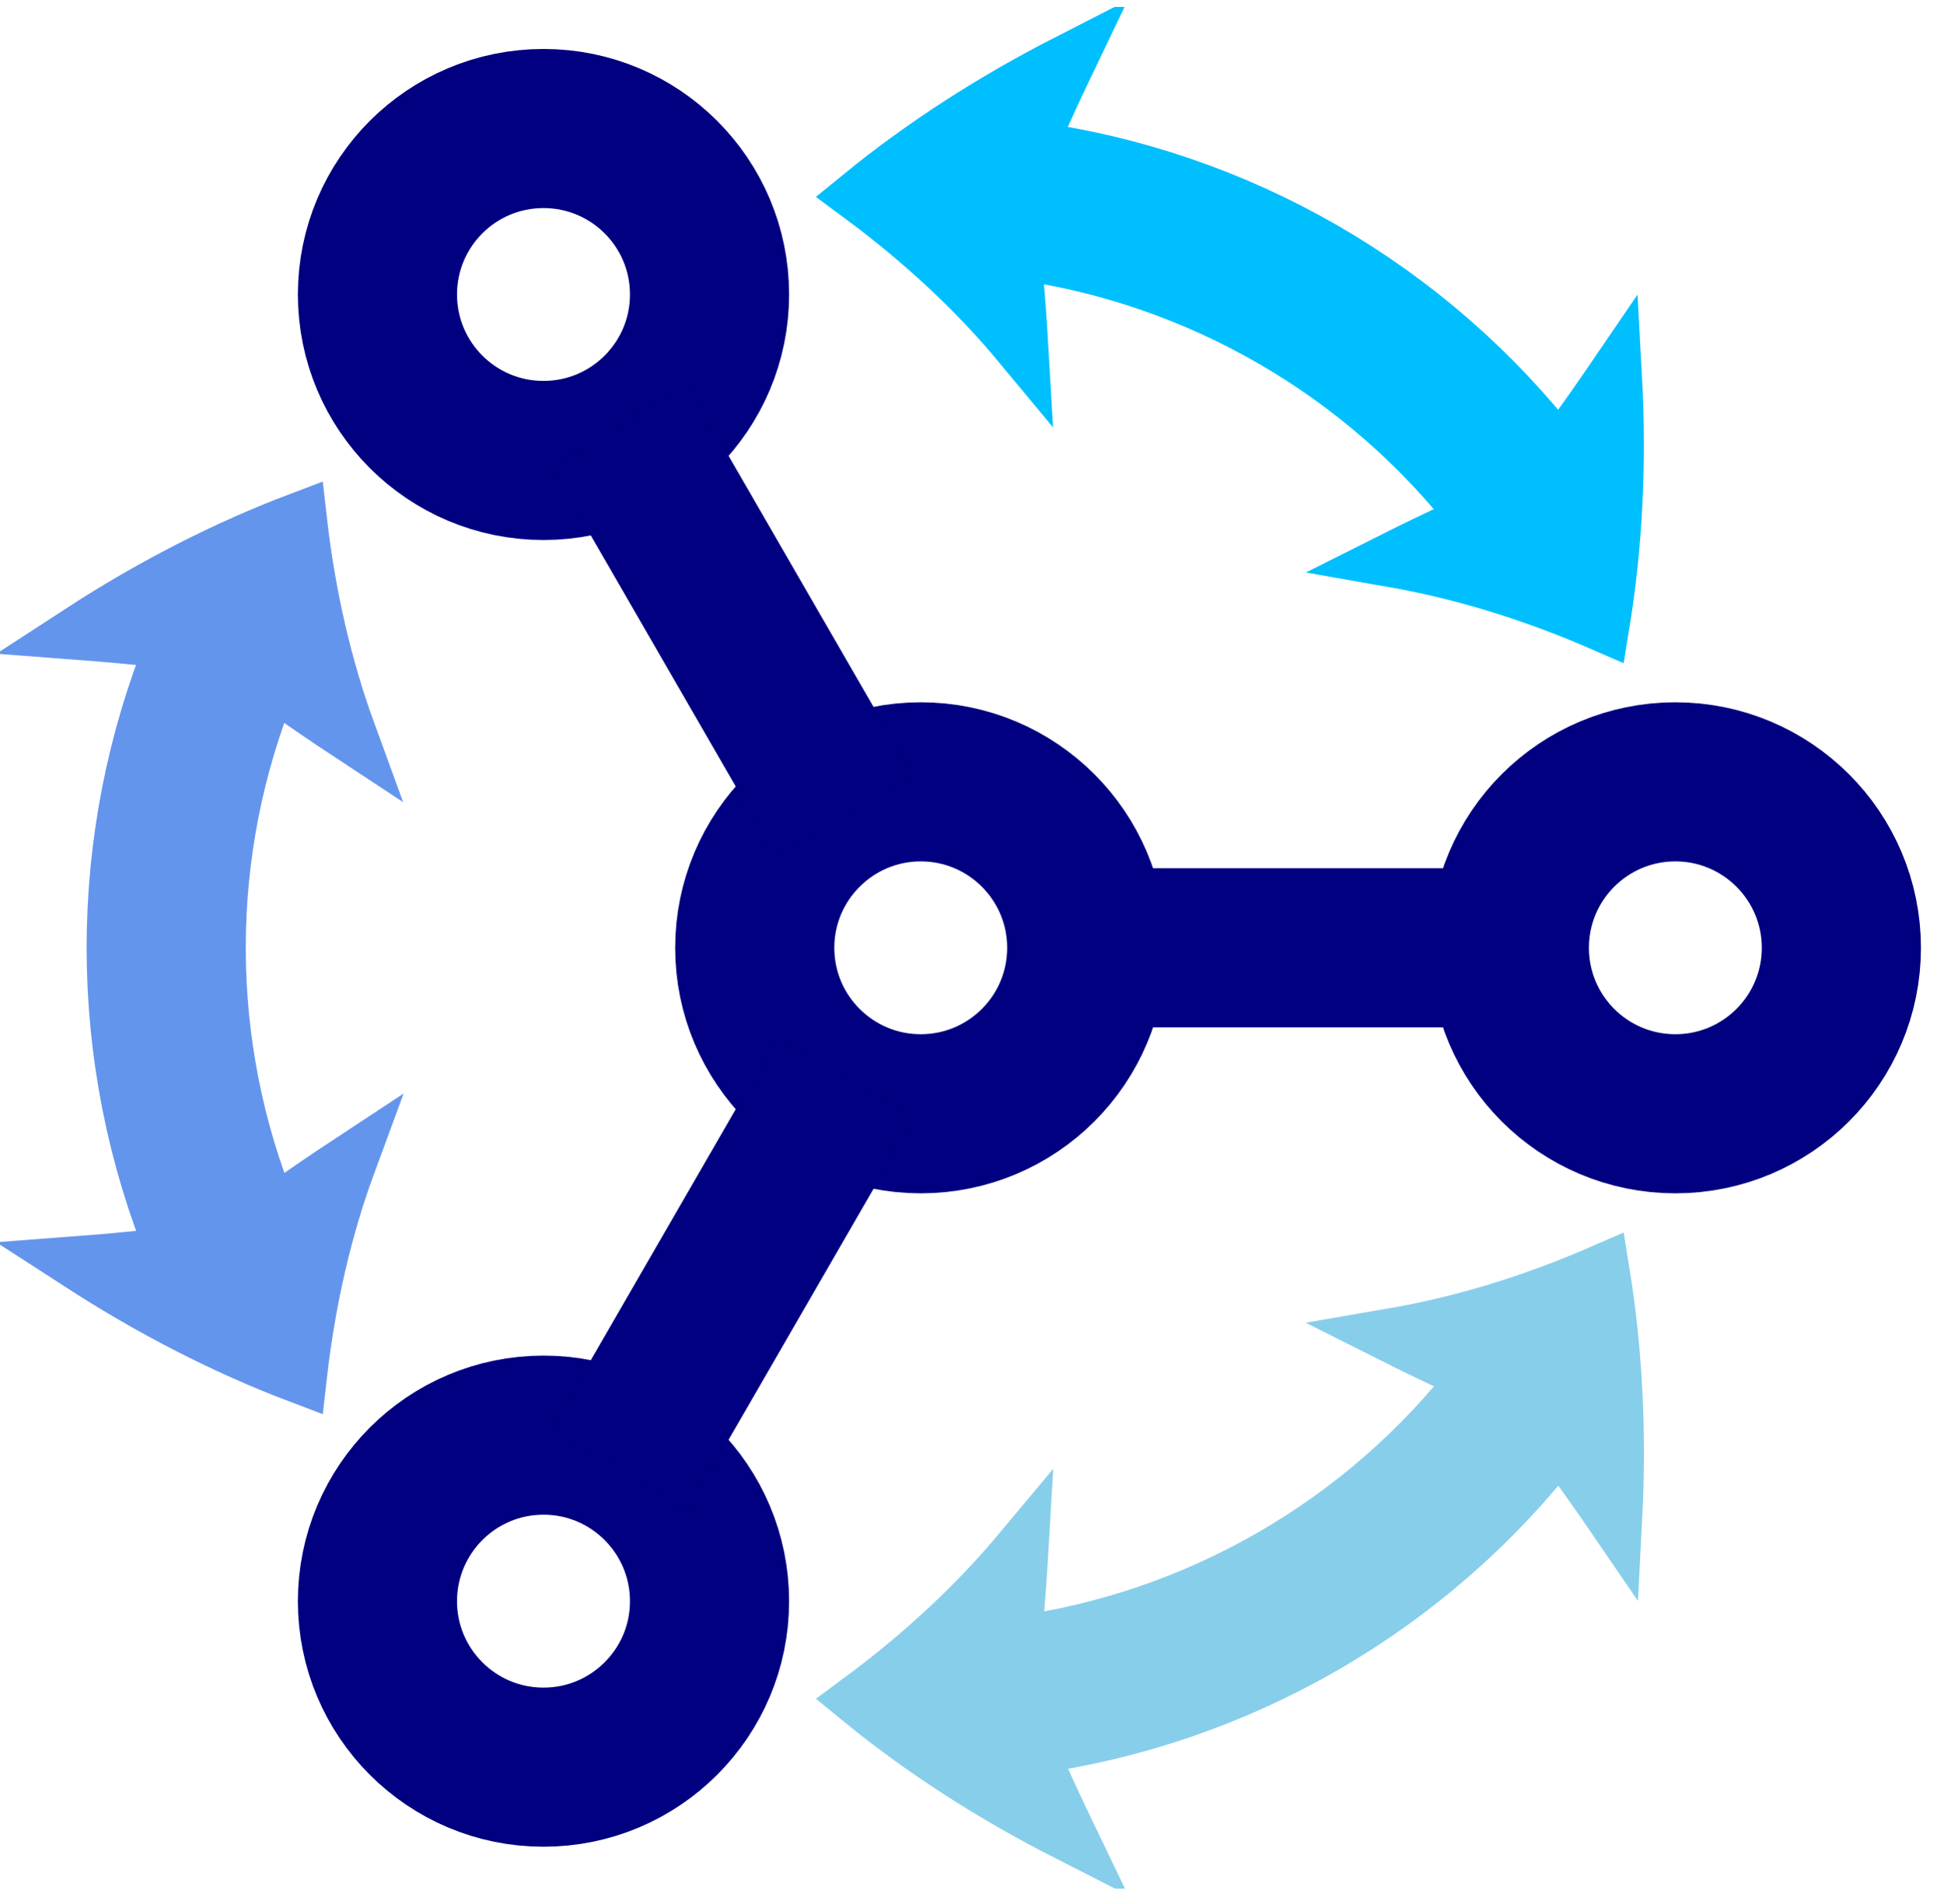
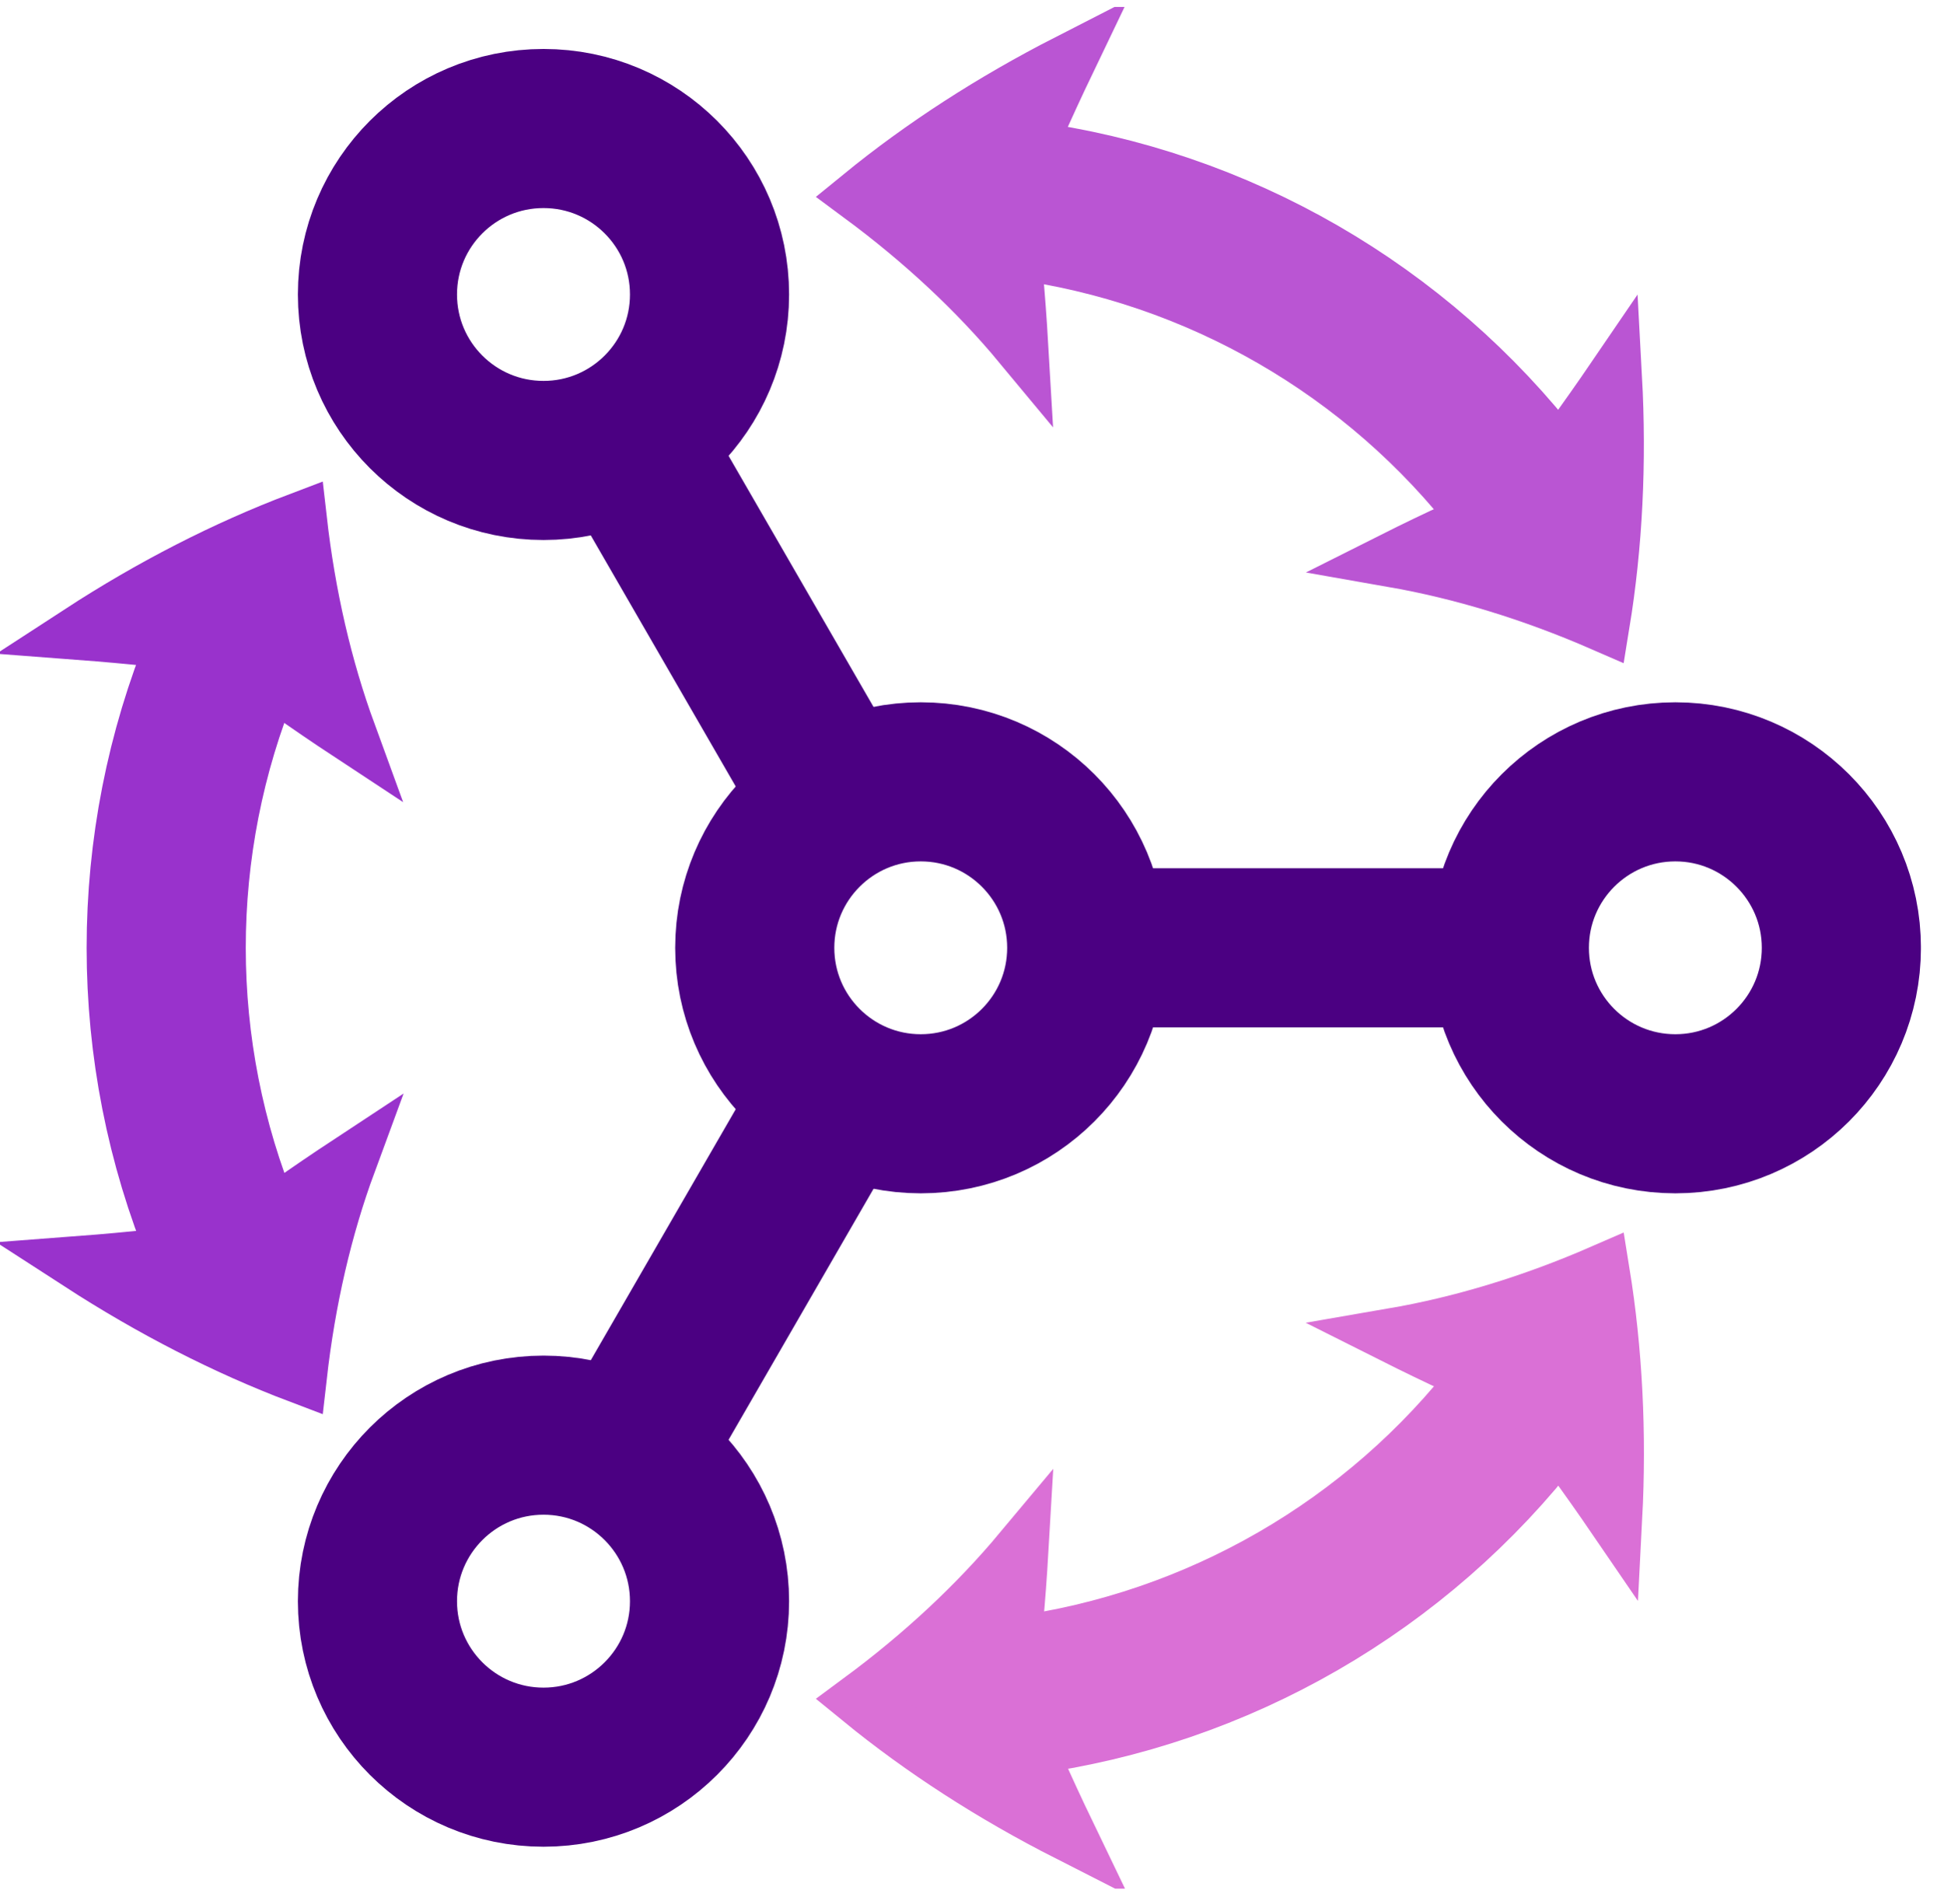
<svg xmlns="http://www.w3.org/2000/svg" width="72.161" height="70.701" viewBox="0 0 72.161 70.701">
  <defs>
    <clipPath id="clip-0">
      <path clip-rule="nonzero" d="M 0 0.258 L 71.332 0.258 L 71.332 70.148 L 0 70.148 Z M 0 0.258 " />
    </clipPath>
    <clipPath id="clip-1">
      <path clip-rule="nonzero" d="M 0 0.258 L 71.332 0.258 L 71.332 70.148 L 0 70.148 Z M 0 0.258 " />
    </clipPath>
    <clipPath id="clip-2">
      <path clip-rule="nonzero" d="M 22 0.258 L 71.332 0.258 L 71.332 53 L 22 53 Z M 22 0.258 " />
    </clipPath>
    <clipPath id="clip-3">
      <path clip-rule="nonzero" d="M 3 0.258 L 69 0.258 L 69 42 L 3 42 Z M 3 0.258 " />
    </clipPath>
    <clipPath id="clip-4">
      <path clip-rule="nonzero" d="M 0 0.258 L 71.332 0.258 L 71.332 70.148 L 0 70.148 Z M 0 0.258 " />
    </clipPath>
    <clipPath id="clip-5">
      <path clip-rule="nonzero" d="M 0 0.258 L 42 0.258 L 42 57 L 0 57 Z M 0 0.258 " />
    </clipPath>
    <clipPath id="clip-6">
      <path clip-rule="nonzero" d="M 0 14 L 42 14 L 42 70.148 L 0 70.148 Z M 0 14 " />
    </clipPath>
    <clipPath id="clip-7">
      <path clip-rule="nonzero" d="M 0 0.258 L 71.332 0.258 L 71.332 70.148 L 0 70.148 Z M 0 0.258 " />
    </clipPath>
    <clipPath id="clip-8">
      <path clip-rule="nonzero" d="M 3 28 L 69 28 L 69 70.148 L 3 70.148 Z M 3 28 " />
    </clipPath>
    <clipPath id="clip-9">
      <path clip-rule="nonzero" d="M 22 18 L 71.332 18 L 71.332 70.148 L 22 70.148 Z M 22 18 " />
    </clipPath>
  </defs>
  <g clip-path="url(#clip-0)">
-     <path fill="none" stroke-width="5.978" stroke-linecap="butt" stroke-linejoin="miter" stroke="rgb(0%, 0%, 50%)" stroke-opacity="1" stroke-miterlimit="10" d="M 6.235 0.001 C 6.235 3.443 3.445 6.237 -0.001 6.237 C -3.443 6.237 -6.237 3.443 -6.237 0.001 C -6.237 -3.445 -3.443 -6.235 -0.001 -6.235 C 3.445 -6.235 6.235 -3.445 6.235 0.001 Z M 34.584 0.001 C 34.584 3.443 31.79 6.237 28.348 6.237 C 24.902 6.237 22.112 3.443 22.112 0.001 C 22.112 -3.445 24.902 -6.235 28.348 -6.235 C 31.79 -6.235 34.584 -3.445 34.584 0.001 Z M -7.936 24.549 C -7.936 27.995 -10.73 30.785 -14.172 30.785 C -17.618 30.785 -20.411 27.995 -20.411 24.549 C -20.411 21.103 -17.618 18.313 -14.172 18.313 C -10.73 18.313 -7.936 21.103 -7.936 24.549 Z M -7.936 -24.551 C -7.936 -21.105 -10.73 -18.311 -14.172 -18.311 C -17.618 -18.311 -20.411 -21.105 -20.411 -24.551 C -20.411 -27.993 -17.618 -30.786 -14.172 -30.786 C -10.73 -30.786 -7.936 -27.993 -7.936 -24.551 Z M -7.936 -24.551 " transform="matrix(0.988507, 0, 0, -0.988507, 34.19245, 35.2042)" />
+     <path fill="none" stroke-width="5.978" stroke-linecap="butt" stroke-linejoin="miter" stroke="rgb(29.399%, 0%, 50.999%)" stroke-opacity="1" stroke-miterlimit="10" d="M 6.235 0.001 C 6.235 3.443 3.445 6.237 -0.001 6.237 C -3.443 6.237 -6.237 3.443 -6.237 0.001 C -6.237 -3.445 -3.443 -6.235 -0.001 -6.235 C 3.445 -6.235 6.235 -3.445 6.235 0.001 Z M 34.584 0.001 C 34.584 3.443 31.79 6.237 28.348 6.237 C 24.902 6.237 22.112 3.443 22.112 0.001 C 22.112 -3.445 24.902 -6.235 28.348 -6.235 C 31.79 -6.235 34.584 -3.445 34.584 0.001 Z M -7.936 24.549 C -7.936 27.995 -10.73 30.785 -14.172 30.785 C -17.618 30.785 -20.411 27.995 -20.411 24.549 C -20.411 21.103 -17.618 18.313 -14.172 18.313 C -10.73 18.313 -7.936 21.103 -7.936 24.549 Z M -7.936 -24.551 C -7.936 -21.105 -10.73 -18.311 -14.172 -18.311 C -17.618 -18.311 -20.411 -21.105 -20.411 -24.551 C -20.411 -27.993 -17.618 -30.786 -14.172 -30.786 C -10.73 -30.786 -7.936 -27.993 -7.936 -24.551 Z M -7.936 -24.551 " transform="matrix(0.988507, 0, 0, -0.988507, 34.19245, 35.2042)" />
  </g>
-   <path fill="none" stroke-width="5.978" stroke-linecap="butt" stroke-linejoin="miter" stroke="rgb(0%, 0%, 50%)" stroke-opacity="1" stroke-miterlimit="10" d="M 5.67 0.001 L 22.678 0.001 " transform="matrix(0.988507, 0, 0, -0.988507, 34.19245, 35.2042)" />
+   <path fill="none" stroke-width="5.978" stroke-linecap="butt" stroke-linejoin="miter" stroke="rgb(29.399%, 0%, 50.999%)" stroke-opacity="1" stroke-miterlimit="10" d="M 5.67 0.001 L 22.678 0.001 " transform="matrix(0.988507, 0, 0, -0.988507, 34.19245, 35.2042)" />
  <g clip-path="url(#clip-1)">
-     <path fill="none" stroke-width="5.978" stroke-linecap="butt" stroke-linejoin="miter" stroke="rgb(0%, 0%, 50%)" stroke-opacity="1" stroke-miterlimit="10" d="M -2.834 4.909 L -11.338 19.641 " transform="matrix(0.988507, 0, 0, -0.988507, 34.19245, 35.2042)" />
-     <path fill="none" stroke-width="5.978" stroke-linecap="butt" stroke-linejoin="miter" stroke="rgb(0%, 0%, 50%)" stroke-opacity="1" stroke-miterlimit="10" d="M -2.834 -4.911 L -11.338 -19.639 " transform="matrix(0.988507, 0, 0, -0.988507, 34.19245, 35.2042)" />
-     <path fill="none" stroke-width="5.978" stroke-linecap="butt" stroke-linejoin="miter" stroke="rgb(0%, 75%, 100%)" stroke-opacity="1" stroke-miterlimit="10" d="M 22.452 17.309 C 17.892 23.221 11.158 27.11 3.757 28.097 " transform="matrix(0.988507, 0, 0, -0.988507, 34.19245, 35.2042)" />
+     <path fill="none" stroke-width="5.978" stroke-linecap="butt" stroke-linejoin="miter" stroke="rgb(29.399%, 0%, 50.999%)" stroke-opacity="1" stroke-miterlimit="10" d="M -2.834 4.909 L -11.338 19.641 " transform="matrix(0.988507, 0, 0, -0.988507, 34.19245, 35.2042)" />
+     <path fill="none" stroke-width="5.978" stroke-linecap="butt" stroke-linejoin="miter" stroke="rgb(29.399%, 0%, 50.999%)" stroke-opacity="1" stroke-miterlimit="10" d="M -2.834 -4.911 L -11.338 -19.639 " transform="matrix(0.988507, 0, 0, -0.988507, 34.19245, 35.2042)" />
+     <path fill="none" stroke-width="5.978" stroke-linecap="butt" stroke-linejoin="miter" stroke="rgb(73%, 33.199%, 82.799%)" stroke-opacity="1" stroke-miterlimit="10" d="M 22.452 17.309 C 17.892 23.221 11.158 27.11 3.757 28.097 " transform="matrix(0.988507, 0, 0, -0.988507, 34.19245, 35.2042)" />
  </g>
-   <path fill-rule="nonzero" fill="rgb(0%, 75%, 100%)" fill-opacity="1" d="M 59.496 23.168 C 59.973 20.254 60.125 17.184 59.953 14.016 C 58.906 15.551 57.82 17.043 56.691 18.5 C 55.004 19.211 53.344 19.973 51.719 20.789 C 54.285 21.238 56.895 22.035 59.496 23.168 Z M 59.496 23.168 " />
+   <path fill-rule="nonzero" fill="rgb(73%, 33.199%, 82.799%)" fill-opacity="1" d="M 59.496 23.168 C 59.973 20.254 60.125 17.184 59.953 14.016 C 58.906 15.551 57.82 17.043 56.691 18.5 C 55.004 19.211 53.344 19.973 51.719 20.789 C 54.285 21.238 56.895 22.035 59.496 23.168 Z M 59.496 23.168 " />
  <g clip-path="url(#clip-2)">
-     <path fill="none" stroke-width="2.071" stroke-linecap="butt" stroke-linejoin="miter" stroke="rgb(0%, 75%, 100%)" stroke-opacity="1" stroke-miterlimit="10" d="M 25.598 12.176 C 26.08 15.124 26.234 18.23 26.06 21.435 C 25.001 19.882 23.903 18.372 22.761 16.898 C 21.053 16.179 19.374 15.409 17.73 14.583 C 20.326 14.128 22.966 13.322 25.598 12.176 Z M 25.598 12.176 " transform="matrix(0.988507, 0, 0, -0.988507, 34.19245, 35.2042)" />
+     <path fill="none" stroke-width="2.071" stroke-linecap="butt" stroke-linejoin="miter" stroke="rgb(73%, 33.199%, 82.799%)" stroke-opacity="1" stroke-miterlimit="10" d="M 25.598 12.176 C 26.08 15.124 26.234 18.23 26.06 21.435 C 25.001 19.882 23.903 18.372 22.761 16.898 C 21.053 16.179 19.374 15.409 17.73 14.583 C 20.326 14.128 22.966 13.322 25.598 12.176 Z M 25.598 12.176 " transform="matrix(0.988507, 0, 0, -0.988507, 34.19245, 35.2042)" />
  </g>
-   <path fill-rule="nonzero" fill="rgb(0%, 75%, 100%)" fill-opacity="1" d="M 31.965 7.273 C 34.246 8.961 36.242 10.82 37.902 12.82 C 37.797 11.004 37.633 9.184 37.41 7.367 C 38.098 5.66 38.848 3.969 39.648 2.297 C 36.832 3.738 34.25 5.406 31.965 7.273 Z M 31.965 7.273 " />
+   <path fill-rule="nonzero" fill="rgb(73%, 33.199%, 82.799%)" fill-opacity="1" d="M 31.965 7.273 C 34.246 8.961 36.242 10.82 37.902 12.82 C 37.797 11.004 37.633 9.184 37.41 7.367 C 38.098 5.66 38.848 3.969 39.648 2.297 C 36.832 3.738 34.25 5.406 31.965 7.273 Z M 31.965 7.273 " />
  <g clip-path="url(#clip-3)">
-     <path fill="none" stroke-width="2.071" stroke-linecap="butt" stroke-linejoin="miter" stroke="rgb(0%, 75%, 100%)" stroke-opacity="1" stroke-miterlimit="10" d="M -2.254 28.256 C 0.054 26.548 2.074 24.667 3.753 22.644 C 3.646 24.482 3.48 26.323 3.255 28.161 C 3.951 29.888 4.709 31.599 5.519 33.29 C 2.67 31.832 0.058 30.144 -2.254 28.256 Z M -2.254 28.256 " transform="matrix(0.988507, 0, 0, -0.988507, 34.19245, 35.2042)" />
+     <path fill="none" stroke-width="2.071" stroke-linecap="butt" stroke-linejoin="miter" stroke="rgb(73%, 33.199%, 82.799%)" stroke-opacity="1" stroke-miterlimit="10" d="M -2.254 28.256 C 0.054 26.548 2.074 24.667 3.753 22.644 C 3.646 24.482 3.48 26.323 3.255 28.161 C 3.951 29.888 4.709 31.599 5.519 33.29 C 2.67 31.832 0.058 30.144 -2.254 28.256 Z M -2.254 28.256 " transform="matrix(0.988507, 0, 0, -0.988507, 34.19245, 35.2042)" />
  </g>
  <g clip-path="url(#clip-4)">
-     <path fill="none" stroke-width="5.978" stroke-linecap="butt" stroke-linejoin="miter" stroke="rgb(39.2%, 58.499%, 92.999%)" stroke-opacity="1" stroke-miterlimit="10" d="M -26.216 10.789 C -29.058 3.886 -29.058 -3.891 -26.212 -10.795 " transform="matrix(0.988507, 0, 0, -0.988507, 34.19245, 35.2042)" />
+     <path fill="none" stroke-width="5.978" stroke-linecap="butt" stroke-linejoin="miter" stroke="rgb(59.999%, 19.6%, 79.999%)" stroke-opacity="1" stroke-miterlimit="10" d="M -26.216 10.789 C -29.058 3.886 -29.058 -3.891 -26.212 -10.795 " transform="matrix(0.988507, 0, 0, -0.988507, 34.19245, 35.2042)" />
  </g>
-   <path fill-rule="nonzero" fill="rgb(39.2%, 58.499%, 92.999%)" fill-opacity="1" d="M 11.117 19.309 C 8.355 20.355 5.621 21.758 2.961 23.488 C 4.812 23.629 6.652 23.82 8.477 24.07 C 9.938 25.18 11.426 26.234 12.945 27.234 C 12.051 24.785 11.438 22.129 11.117 19.309 Z M 11.117 19.309 " />
+   <path fill-rule="nonzero" fill="rgb(59.999%, 19.6%, 79.999%)" fill-opacity="1" d="M 11.117 19.309 C 8.355 20.355 5.621 21.758 2.961 23.488 C 4.812 23.629 6.652 23.82 8.477 24.07 C 9.938 25.18 11.426 26.234 12.945 27.234 C 12.051 24.785 11.438 22.129 11.117 19.309 Z M 11.117 19.309 " />
  <g clip-path="url(#clip-5)">
-     <path fill="none" stroke-width="2.071" stroke-linecap="butt" stroke-linejoin="miter" stroke="rgb(39.2%, 58.499%, 92.999%)" stroke-opacity="1" stroke-miterlimit="10" d="M -23.344 16.08 C -26.137 15.021 -28.904 13.603 -31.595 11.852 C -29.722 11.71 -27.86 11.516 -26.015 11.263 C -24.537 10.141 -23.031 9.074 -21.494 8.062 C -22.399 10.54 -23.02 13.227 -23.344 16.08 Z M -23.344 16.08 " transform="matrix(0.988507, 0, 0, -0.988507, 34.19245, 35.2042)" />
+     <path fill="none" stroke-width="2.071" stroke-linecap="butt" stroke-linejoin="miter" stroke="rgb(59.999%, 19.6%, 79.999%)" stroke-opacity="1" stroke-miterlimit="10" d="M -23.344 16.08 C -26.137 15.021 -28.904 13.603 -31.595 11.852 C -29.722 11.71 -27.86 11.516 -26.015 11.263 C -24.537 10.141 -23.031 9.074 -21.494 8.062 C -22.399 10.54 -23.02 13.227 -23.344 16.08 Z M -23.344 16.08 " transform="matrix(0.988507, 0, 0, -0.988507, 34.19245, 35.2042)" />
  </g>
-   <path fill-rule="nonzero" fill="rgb(39.2%, 58.499%, 92.999%)" fill-opacity="1" d="M 11.117 51.102 C 11.438 48.281 12.051 45.621 12.949 43.184 C 11.43 44.184 9.938 45.234 8.477 46.336 C 6.652 46.594 4.816 46.789 2.965 46.93 C 5.621 48.648 8.355 50.055 11.117 51.102 Z M 11.117 51.102 " />
+   <path fill-rule="nonzero" fill="rgb(59.999%, 19.6%, 79.999%)" fill-opacity="1" d="M 11.117 51.102 C 11.438 48.281 12.051 45.621 12.949 43.184 C 11.43 44.184 9.938 45.234 8.477 46.336 C 6.652 46.594 4.816 46.789 2.965 46.93 C 5.621 48.648 8.355 50.055 11.117 51.102 Z M 11.117 51.102 " />
  <g clip-path="url(#clip-6)">
-     <path fill="none" stroke-width="2.071" stroke-linecap="butt" stroke-linejoin="miter" stroke="rgb(39.2%, 58.499%, 92.999%)" stroke-opacity="1" stroke-miterlimit="10" d="M -23.344 -16.082 C -23.02 -13.229 -22.399 -10.538 -21.49 -8.072 C -23.027 -9.084 -24.537 -10.147 -26.015 -11.261 C -27.86 -11.522 -29.718 -11.72 -31.591 -11.862 C -28.904 -13.601 -26.137 -15.023 -23.344 -16.082 Z M -23.344 -16.082 " transform="matrix(0.988507, 0, 0, -0.988507, 34.19245, 35.2042)" />
+     <path fill="none" stroke-width="2.071" stroke-linecap="butt" stroke-linejoin="miter" stroke="rgb(59.999%, 19.6%, 79.999%)" stroke-opacity="1" stroke-miterlimit="10" d="M -23.344 -16.082 C -23.02 -13.229 -22.399 -10.538 -21.49 -8.072 C -23.027 -9.084 -24.537 -10.147 -26.015 -11.261 C -27.86 -11.522 -29.718 -11.72 -31.591 -11.862 C -28.904 -13.601 -26.137 -15.023 -23.344 -16.082 Z M -23.344 -16.082 " transform="matrix(0.988507, 0, 0, -0.988507, 34.19245, 35.2042)" />
  </g>
  <g clip-path="url(#clip-7)">
-     <path fill="none" stroke-width="5.978" stroke-linecap="butt" stroke-linejoin="miter" stroke="rgb(53%, 80.8%, 92%)" stroke-opacity="1" stroke-miterlimit="10" d="M 3.765 -28.099 C 11.162 -27.107 17.9 -23.219 22.456 -17.303 " transform="matrix(0.988507, 0, 0, -0.988507, 34.19245, 35.2042)" />
+     <path fill="none" stroke-width="5.978" stroke-linecap="butt" stroke-linejoin="miter" stroke="rgb(85.5%, 43.999%, 84%)" stroke-opacity="1" stroke-miterlimit="10" d="M 3.765 -28.099 C 11.162 -27.107 17.9 -23.219 22.456 -17.303 " transform="matrix(0.988507, 0, 0, -0.988507, 34.19245, 35.2042)" />
  </g>
-   <path fill-rule="nonzero" fill="rgb(53%, 80.8%, 92%)" fill-opacity="1" d="M 31.965 63.137 C 34.25 65.004 36.836 66.672 39.66 68.109 C 38.855 66.438 38.105 64.746 37.41 63.043 C 37.641 61.223 37.805 59.406 37.91 57.59 C 36.242 59.586 34.246 61.449 31.965 63.137 Z M 31.965 63.137 " />
+   <path fill-rule="nonzero" fill="rgb(85.5%, 43.999%, 84%)" fill-opacity="1" d="M 31.965 63.137 C 34.25 65.004 36.836 66.672 39.66 68.109 C 38.855 66.438 38.105 64.746 37.41 63.043 C 37.641 61.223 37.805 59.406 37.91 57.59 C 36.242 59.586 34.246 61.449 31.965 63.137 Z M 31.965 63.137 " />
  <g clip-path="url(#clip-8)">
-     <path fill="none" stroke-width="2.071" stroke-linecap="butt" stroke-linejoin="miter" stroke="rgb(53%, 80.8%, 92%)" stroke-opacity="1" stroke-miterlimit="10" d="M -2.254 -28.257 C 0.058 -30.146 2.674 -31.834 5.531 -33.288 C 4.717 -31.596 3.959 -29.885 3.255 -28.162 C 3.488 -26.321 3.654 -24.483 3.761 -22.646 C 2.074 -24.665 0.054 -26.55 -2.254 -28.257 Z M -2.254 -28.257 " transform="matrix(0.988507, 0, 0, -0.988507, 34.19245, 35.2042)" />
+     <path fill="none" stroke-width="2.071" stroke-linecap="butt" stroke-linejoin="miter" stroke="rgb(85.5%, 43.999%, 84%)" stroke-opacity="1" stroke-miterlimit="10" d="M -2.254 -28.257 C 0.058 -30.146 2.674 -31.834 5.531 -33.288 C 4.717 -31.596 3.959 -29.885 3.255 -28.162 C 3.488 -26.321 3.654 -24.483 3.761 -22.646 C 2.074 -24.665 0.054 -26.55 -2.254 -28.257 Z M -2.254 -28.257 " transform="matrix(0.988507, 0, 0, -0.988507, 34.19245, 35.2042)" />
  </g>
-   <path fill-rule="nonzero" fill="rgb(53%, 80.8%, 92%)" fill-opacity="1" d="M 59.496 47.242 C 56.895 48.375 54.285 49.168 51.723 49.609 C 53.348 50.426 55.004 51.195 56.691 51.91 C 57.824 53.359 58.914 54.852 59.961 56.383 C 60.125 53.227 59.969 50.156 59.496 47.242 Z M 59.496 47.242 " />
+   <path fill-rule="nonzero" fill="rgb(85.5%, 43.999%, 84%)" fill-opacity="1" d="M 59.496 47.242 C 56.895 48.375 54.285 49.168 51.723 49.609 C 53.348 50.426 55.004 51.195 56.691 51.91 C 57.824 53.359 58.914 54.852 59.961 56.383 C 60.125 53.227 59.969 50.156 59.496 47.242 Z M 59.496 47.242 " />
  <g clip-path="url(#clip-9)">
-     <path fill="none" stroke-width="2.071" stroke-linecap="butt" stroke-linejoin="miter" stroke="rgb(53%, 80.8%, 92%)" stroke-opacity="1" stroke-miterlimit="10" d="M 25.598 -12.178 C 22.966 -13.324 20.326 -14.126 17.734 -14.573 C 19.378 -15.399 21.053 -16.177 22.761 -16.9 C 23.907 -18.366 25.009 -19.876 26.068 -21.425 C 26.234 -18.232 26.076 -15.126 25.598 -12.178 Z M 25.598 -12.178 " transform="matrix(0.988507, 0, 0, -0.988507, 34.19245, 35.2042)" />
+     <path fill="none" stroke-width="2.071" stroke-linecap="butt" stroke-linejoin="miter" stroke="rgb(85.5%, 43.999%, 84%)" stroke-opacity="1" stroke-miterlimit="10" d="M 25.598 -12.178 C 22.966 -13.324 20.326 -14.126 17.734 -14.573 C 19.378 -15.399 21.053 -16.177 22.761 -16.9 C 23.907 -18.366 25.009 -19.876 26.068 -21.425 C 26.234 -18.232 26.076 -15.126 25.598 -12.178 Z M 25.598 -12.178 " transform="matrix(0.988507, 0, 0, -0.988507, 34.19245, 35.2042)" />
  </g>
</svg>
